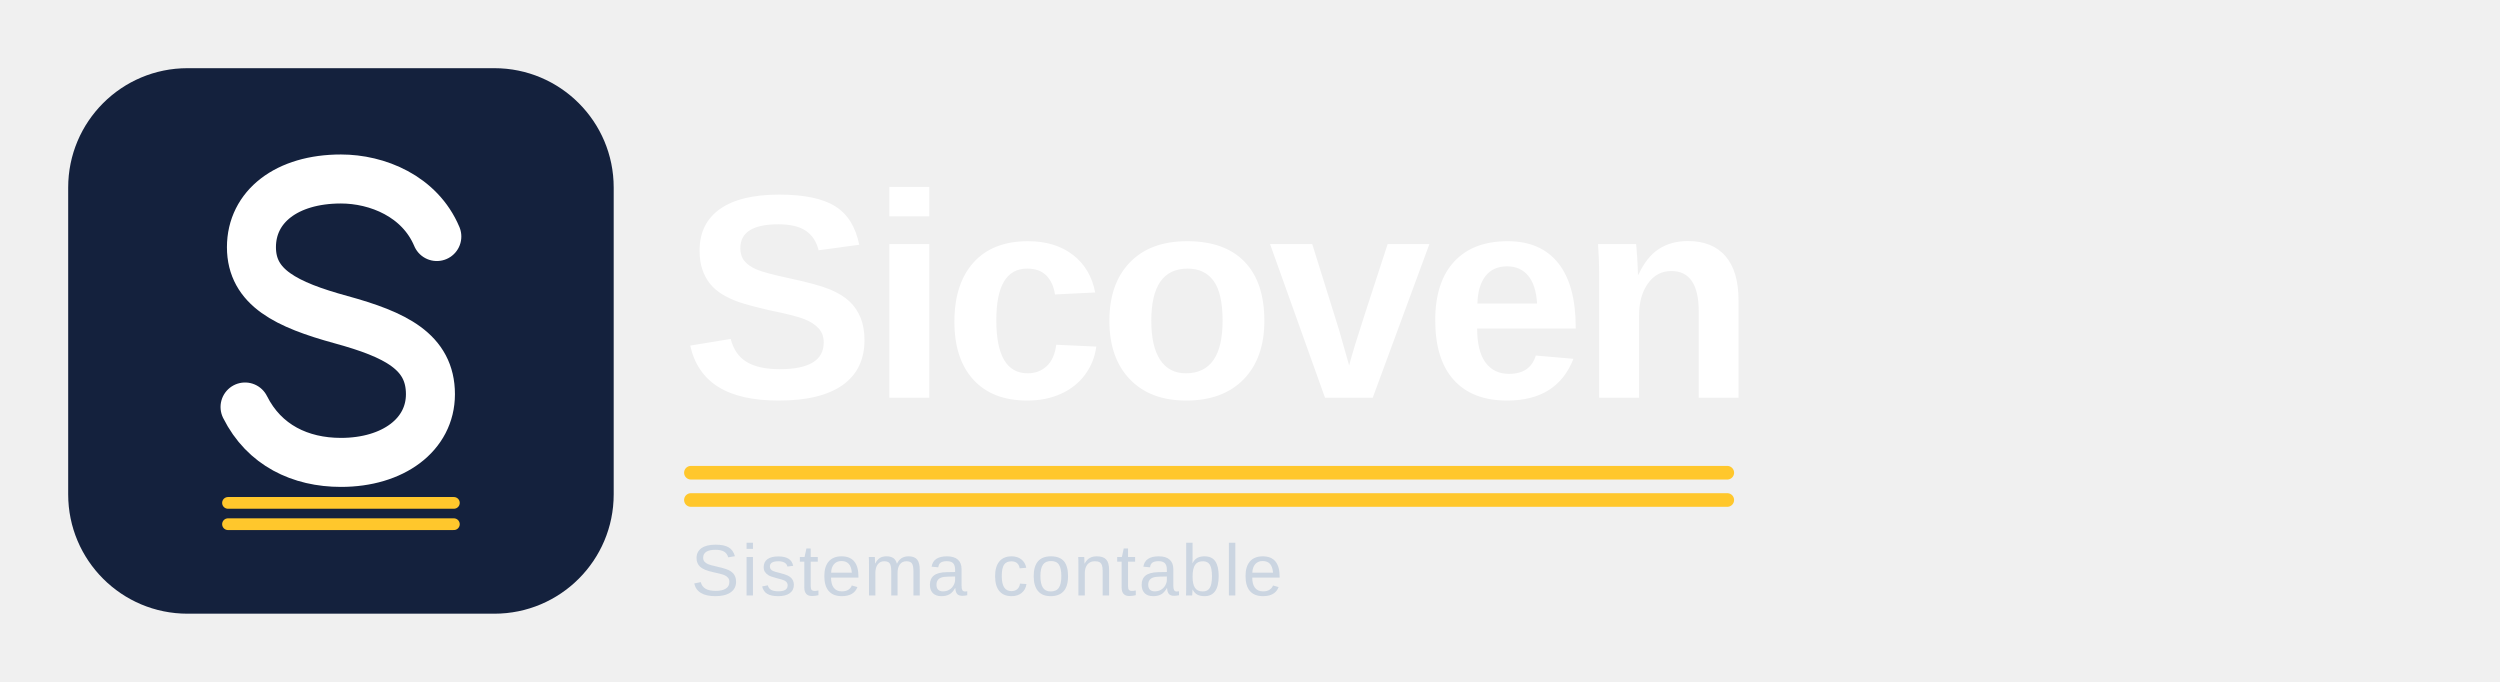
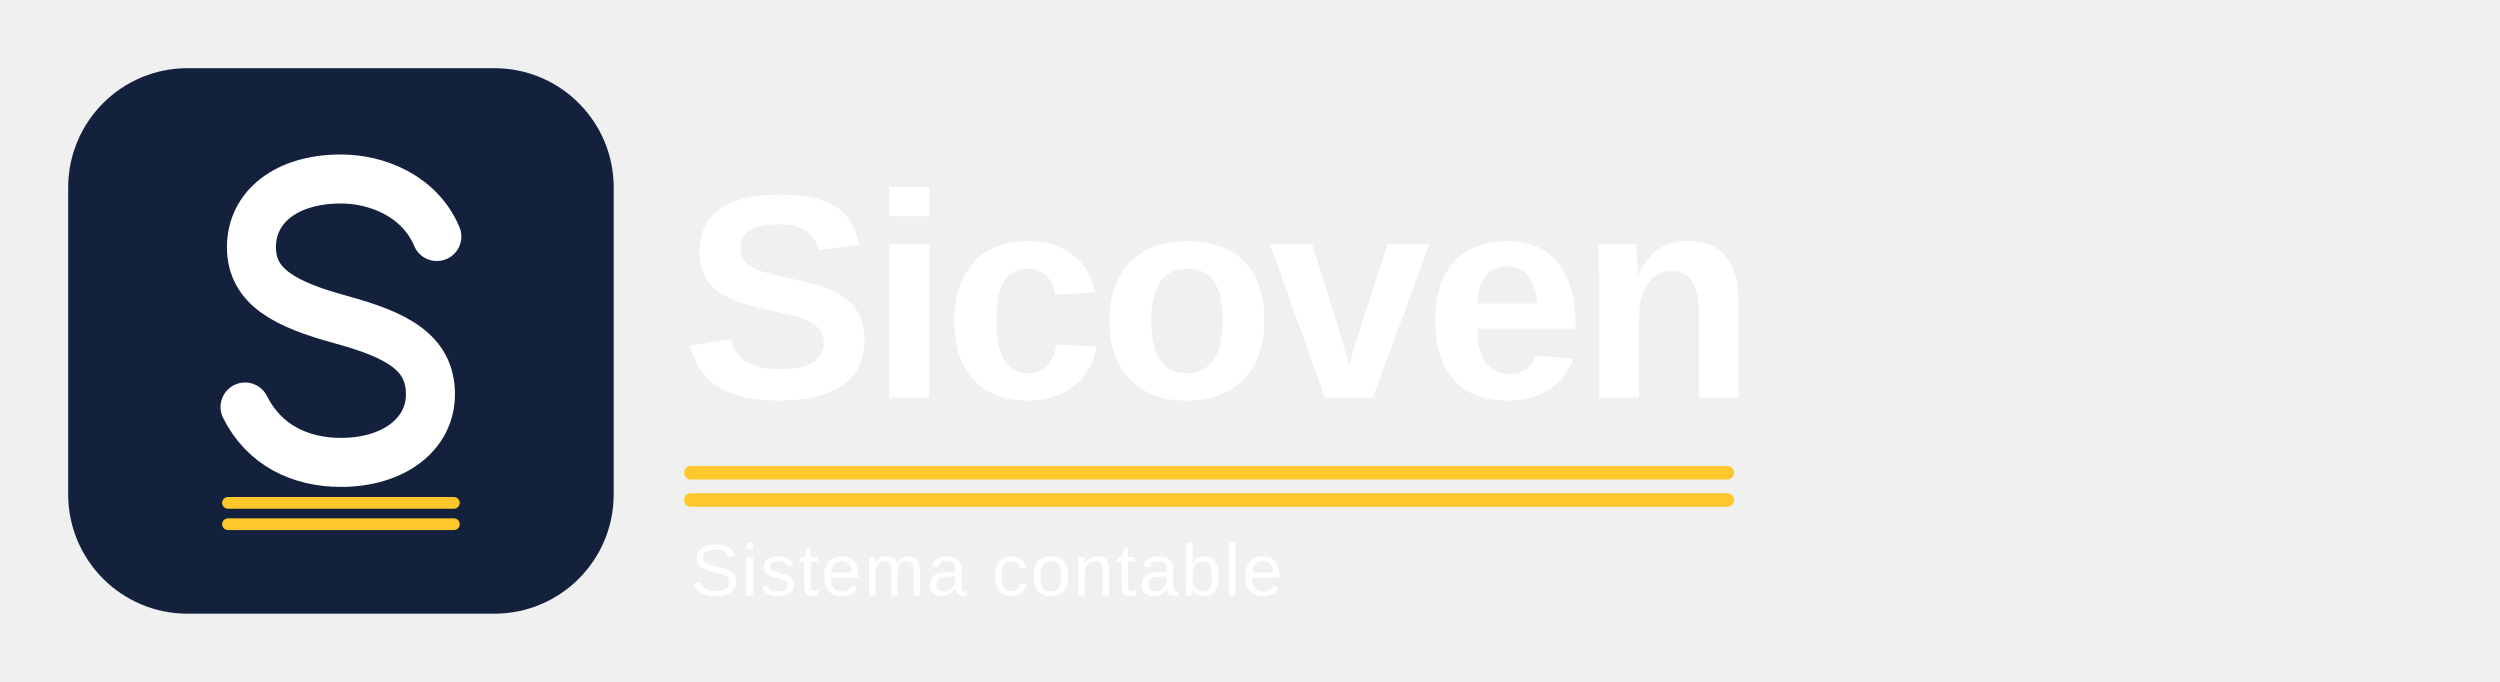
<svg xmlns="http://www.w3.org/2000/svg" viewBox="0 0 1100 300" width="1100" height="300" role="img" aria-labelledby="title desc">
  <g transform="translate(30,30) scale(0.4688)">
    <rect width="512" height="512" rx="112" fill="#14213D" />
    <g transform="translate(0,-20)">
      <path d="M346 178 C330 140 290 124 256 124 C205 124 172 150 172 188 C172 226 205 242 256 256 C307 270 340 286 340 326 C340 364 305 390 256 390 C218 390 184 374 166 338" fill="none" stroke="#FFFFFF" stroke-width="46" stroke-linecap="round" stroke-linejoin="round" />
      <line x1="150" y1="428" x2="362" y2="428" stroke="#FFC72C" stroke-width="11" stroke-linecap="round" />
      <line x1="150" y1="448" x2="362" y2="448" stroke="#FFC72C" stroke-width="11" stroke-linecap="round" />
    </g>
  </g>
  <text x="300" y="175" font-family="Segoe UI, Helvetica Neue, Arial, sans-serif" font-size="128" font-weight="700" letter-spacing="-3" fill="#FFFFFF">Sicoven</text>
  <line x1="304" y1="208" x2="760" y2="208" stroke="#FFC72C" stroke-width="6" stroke-linecap="round" />
  <line x1="304" y1="220" x2="760" y2="220" stroke="#FFC72C" stroke-width="6" stroke-linecap="round" />
-   <text x="304" y="262" font-family="Segoe UI, Helvetica Neue, Arial, sans-serif" font-size="32" font-weight="500" letter-spacing="1" fill="#CBD5E1">Sistema contable</text>
+   <text x="304" y="262" font-family="Segoe UI, Helvetica Neue, Arial, sans-serif" font-size="32" font-weight="500" letter-spacing="1" fill="#FFFFFF">Sistema contable</text>
</svg>
